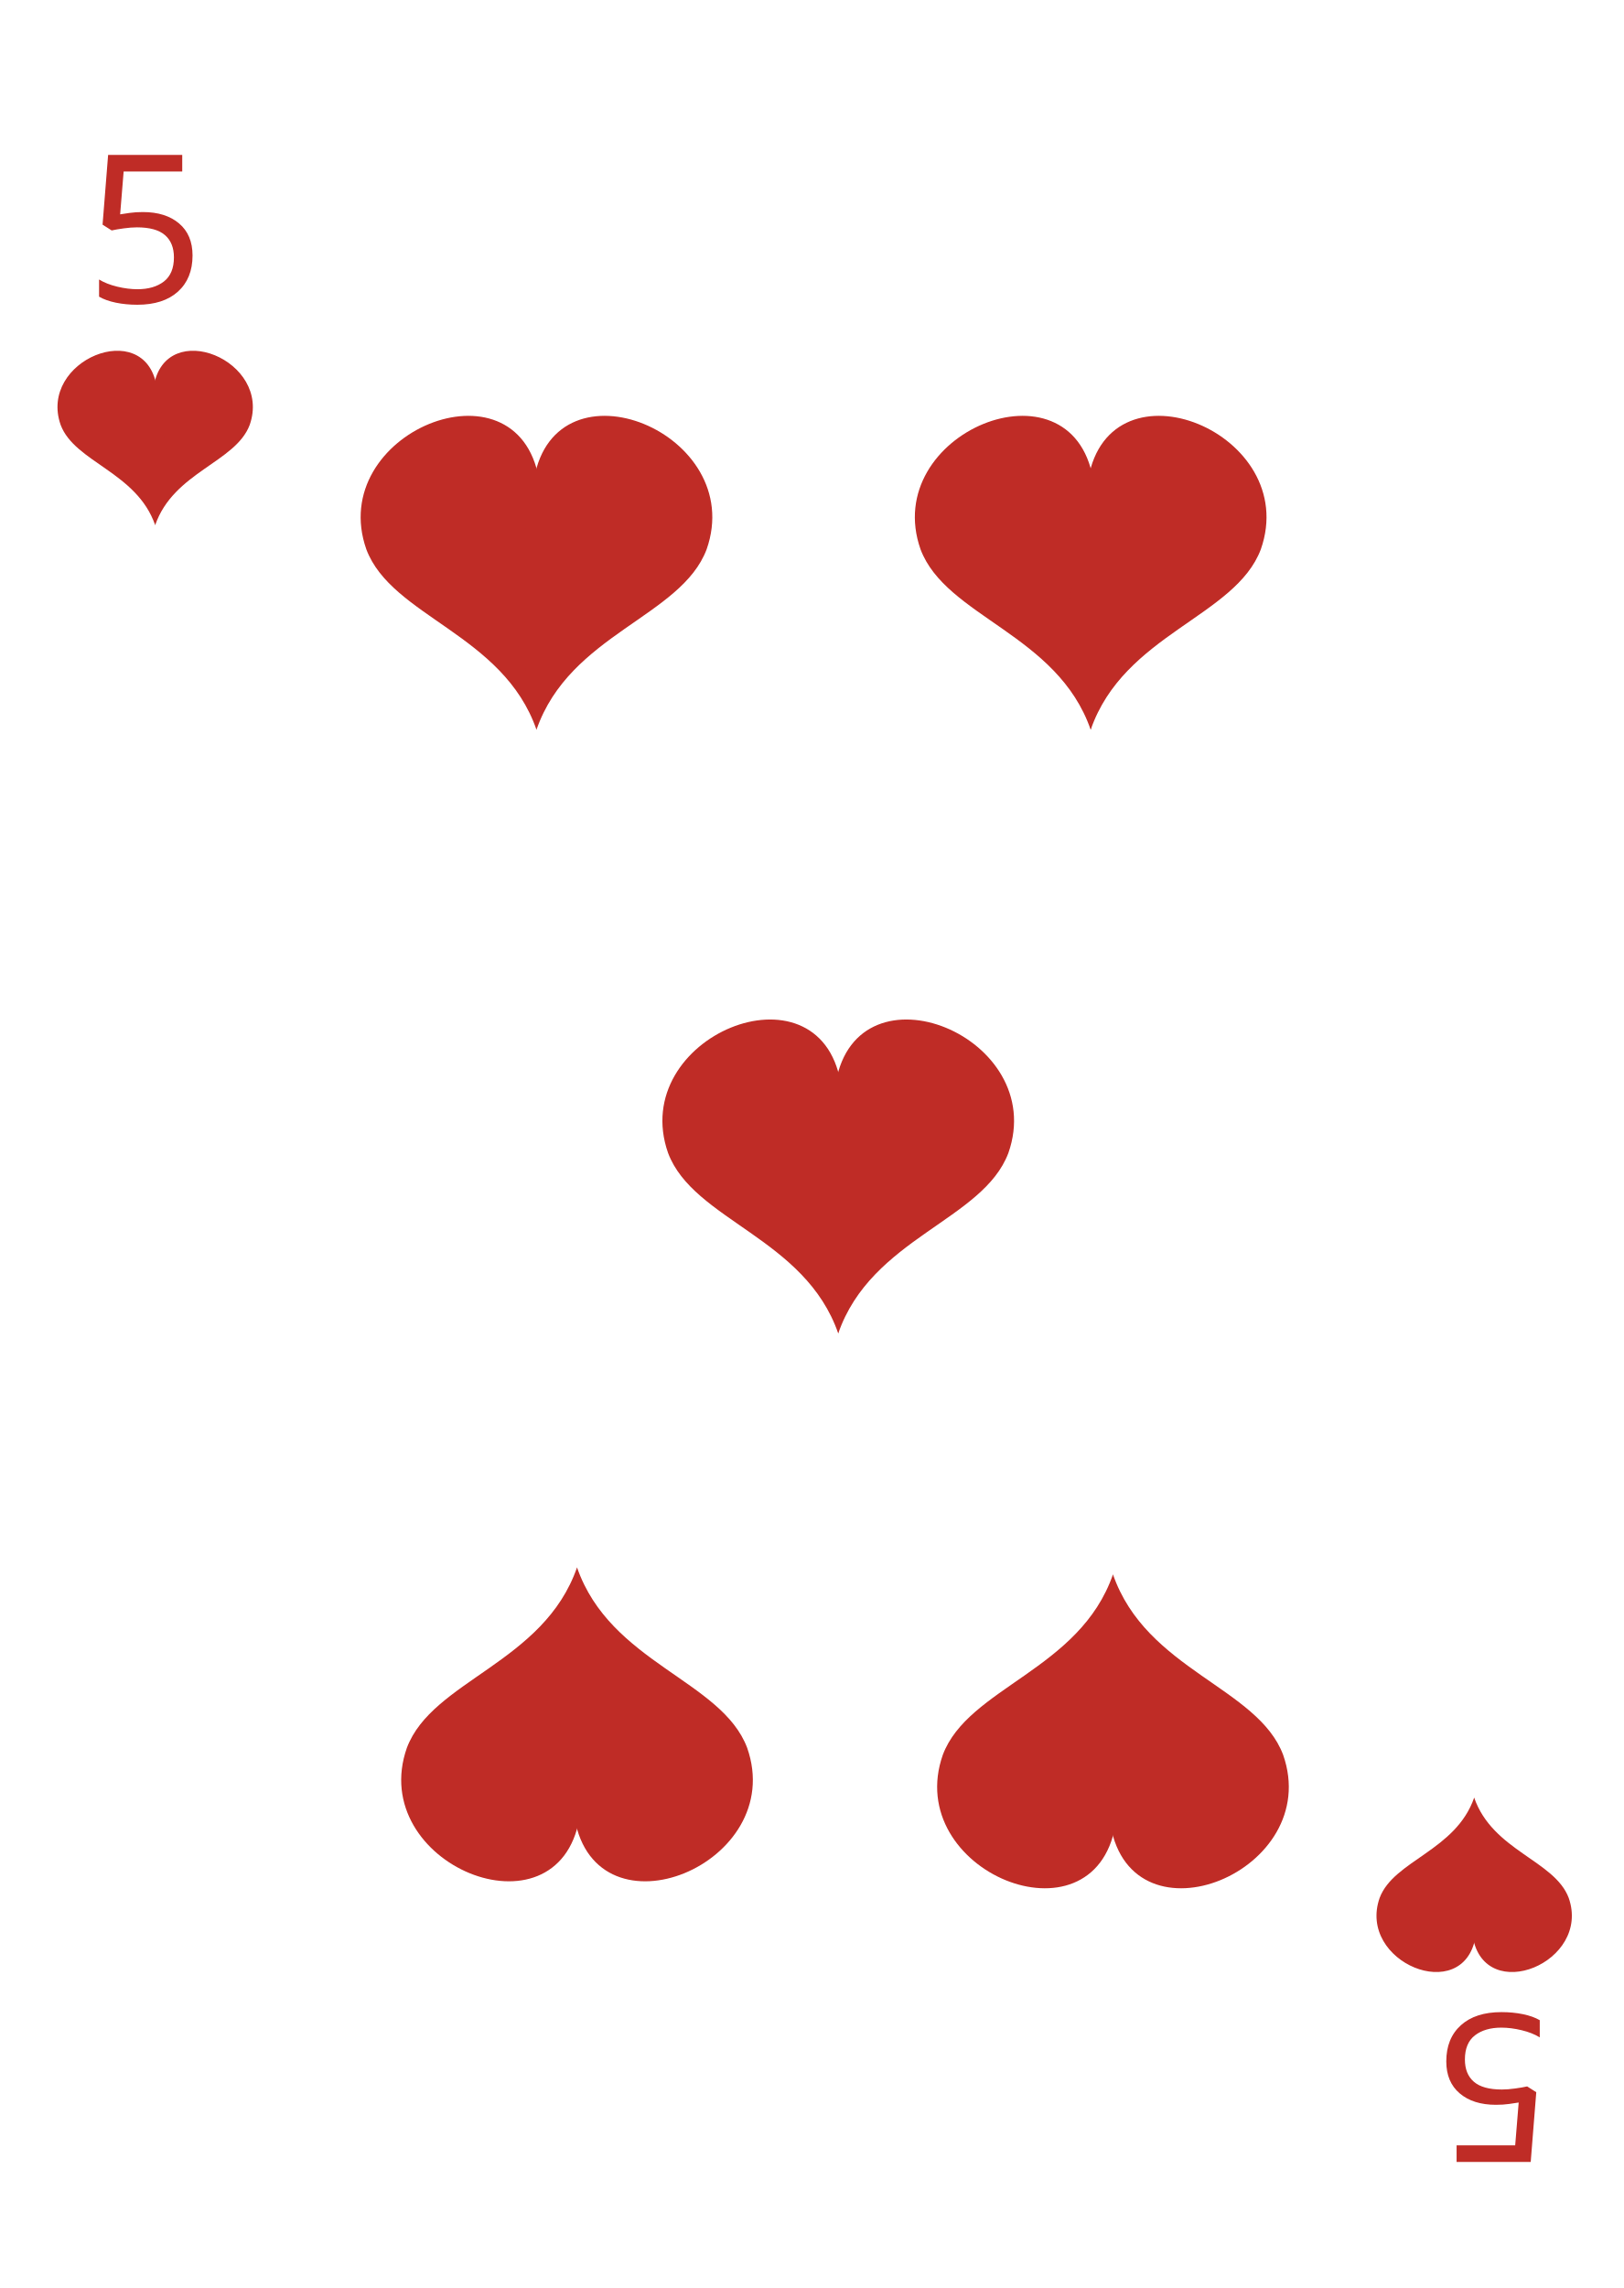
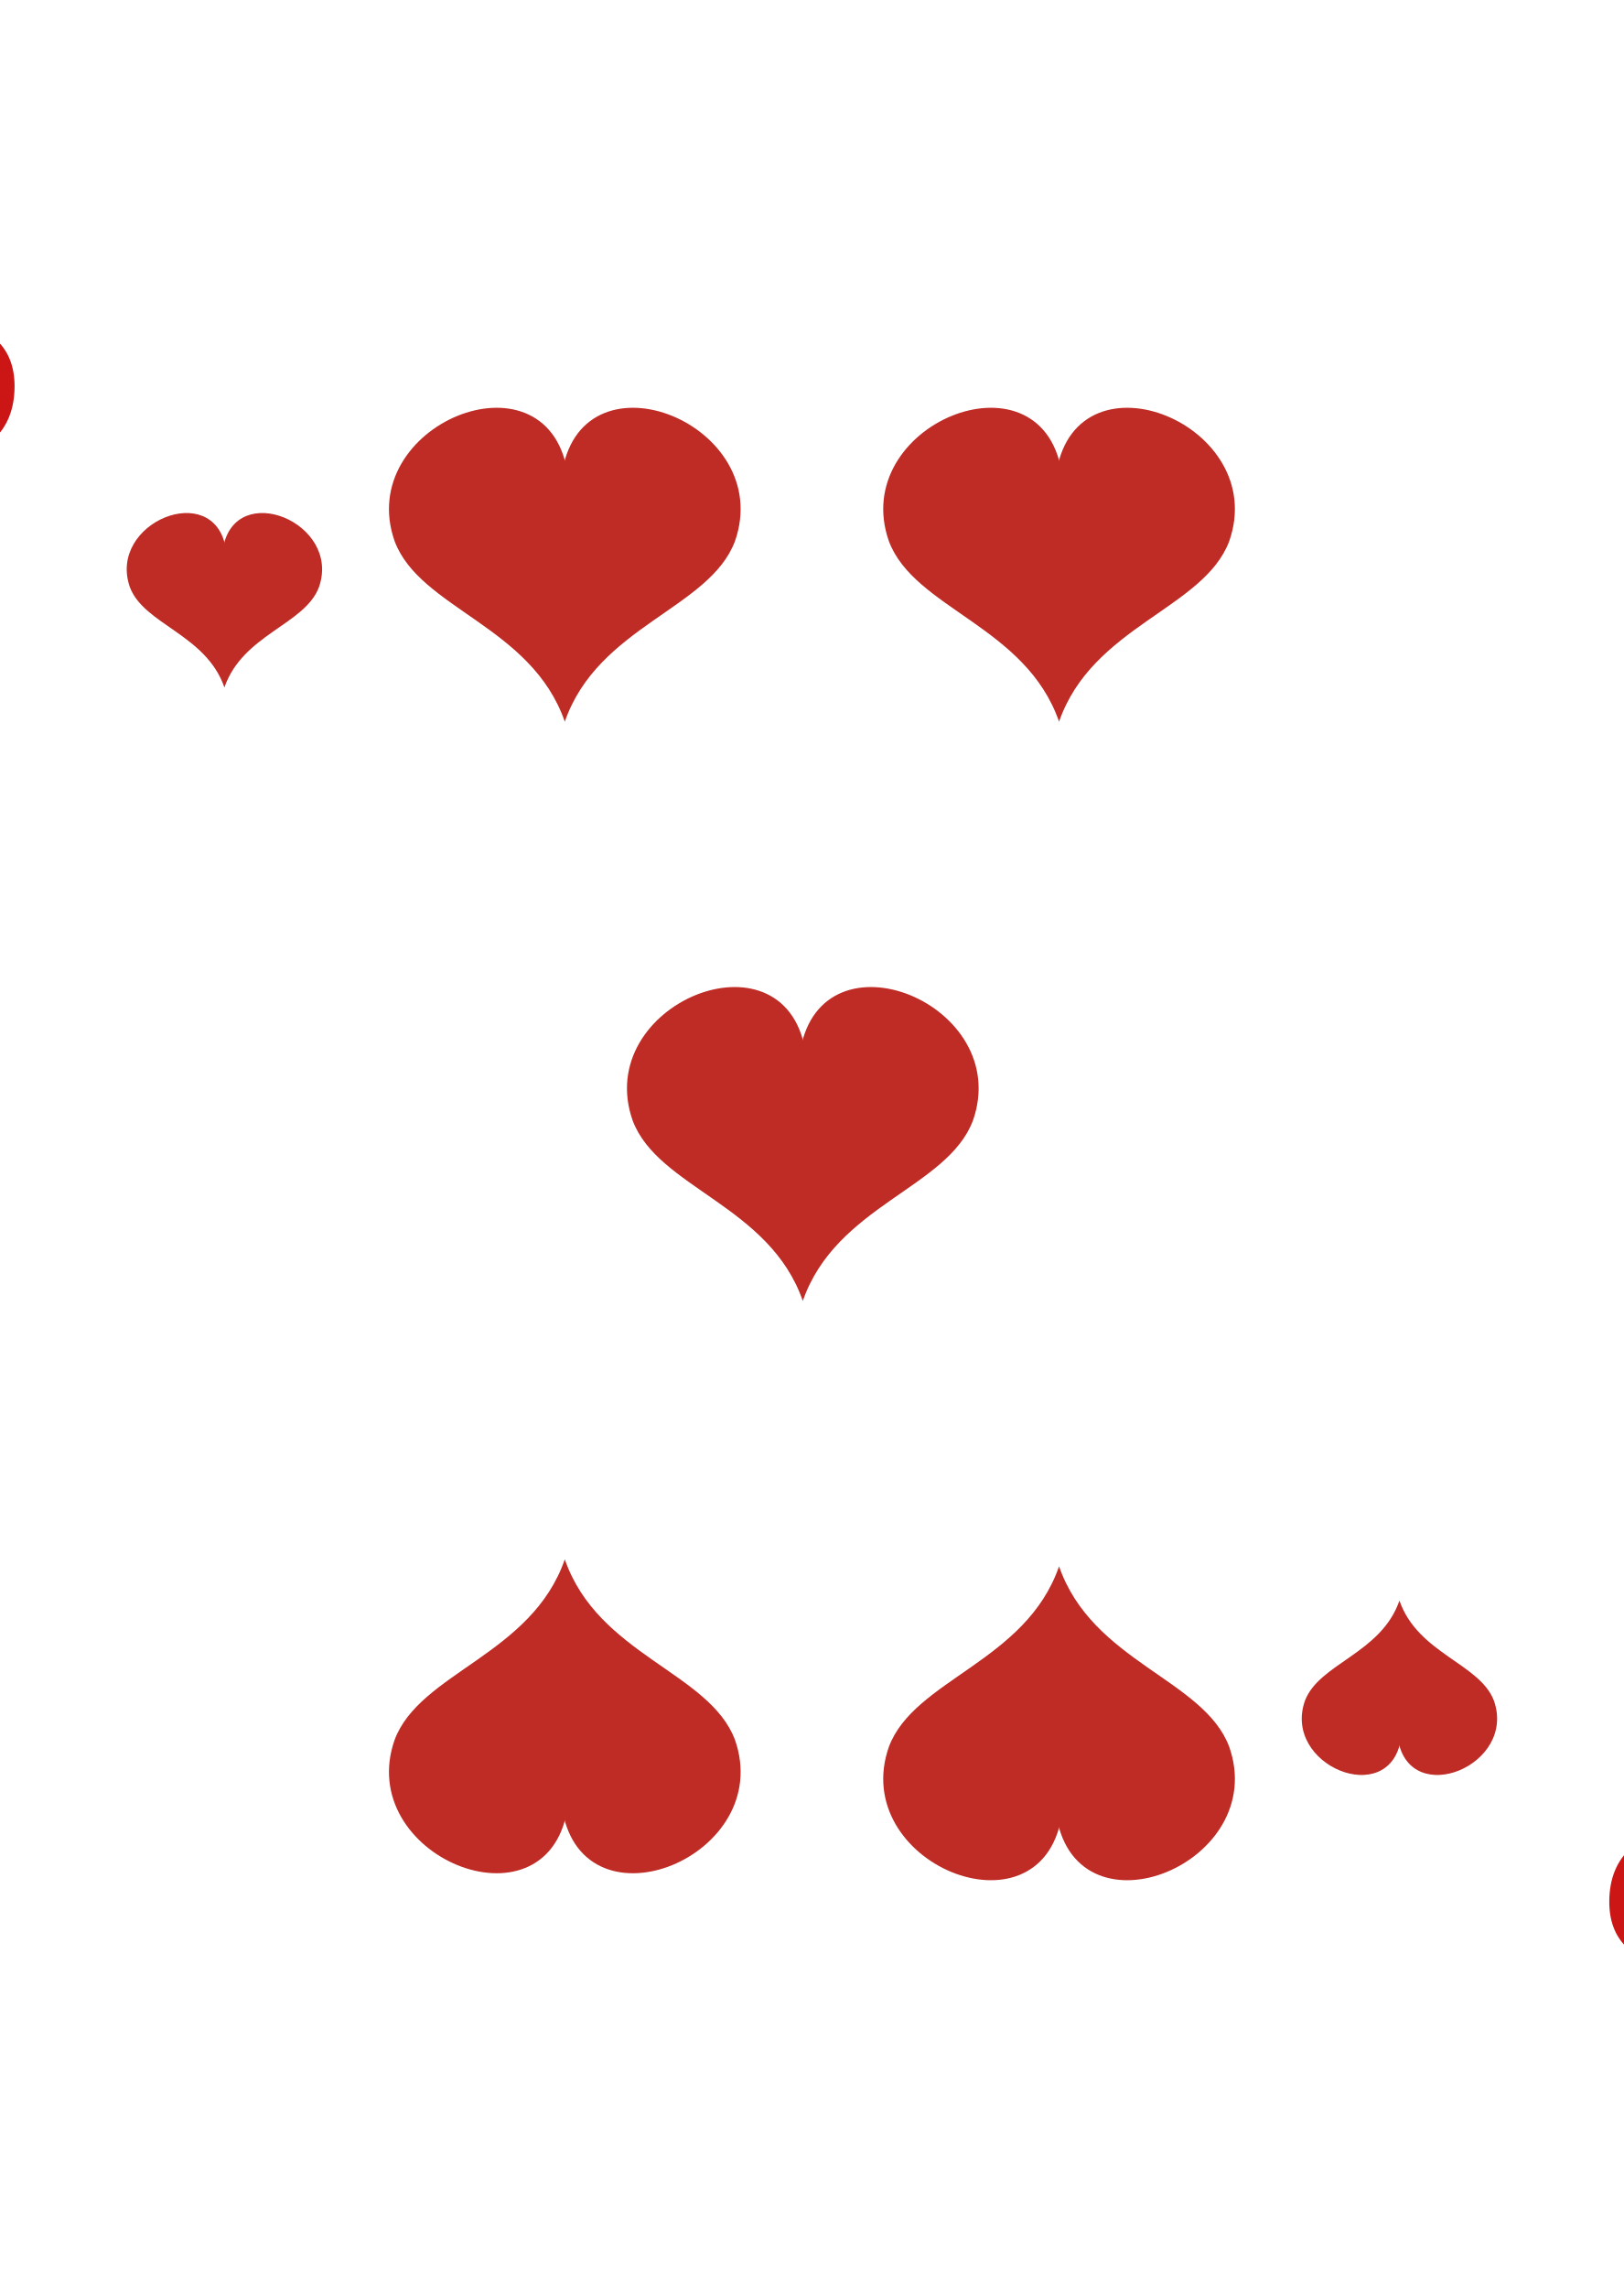
<svg xmlns="http://www.w3.org/2000/svg" width="443mm" height="624mm" viewBox="0 0 443 624" version="1.1" id="svg8">
  <defs id="defs2">
    <clipPath id="clipEmfPath1" clipPathUnits="userSpaceOnUse">
      <path id="path833" d="M 0,0 H 264.091 V 373.013 H 0 Z" />
    </clipPath>
    <pattern y="0" x="0" height="6" width="6" patternUnits="userSpaceOnUse" id="EMFhbasepattern" />
  </defs>
  <g id="layer1">
+     <g id="g28781" transform="translate(-2.489278)">
+       <g style="fill:#bf2c26;fill-opacity:1;stroke-width:0.549;stroke-miterlimit:4;stroke-dasharray:none" transform="matrix(2.460253,0,0,2.522181,90.48597,85.59573)" id="layer1-4">
+         <path id="path832" d="M 26.861,44.099 C 23.177,33.738 10.816,31.905 7.993,24.589 3.469,12.028 24.699,3.542 27.128,16.972 c 4.226,23.362 0.96,14.102 -0.267,27.128 z" style="fill:#bf2c26;fill-opacity:1;stroke:none;stroke-width:0.549;stroke-linecap:butt;stroke-linejoin:miter;stroke-miterlimit:4;stroke-dasharray:none;stroke-opacity:1" />
+         <path style="fill:#bf2c26;fill-opacity:1;stroke:none;stroke-width:0.549;stroke-linecap:butt;stroke-linejoin:miter;stroke-miterlimit:4;stroke-dasharray:none;stroke-opacity:1" d="M 26.861,44.099 C 30.544,33.738 42.905,31.905 45.728,24.589 50.252,12.028 29.023,3.542 26.593,16.972 22.367,40.333 25.634,31.073 26.861,44.099 Z" id="path834" />
+       </g>
+       <g id="layer1-4-4" transform="matrix(2.460253,0,0,-2.522181,225.3249,538.4043)" style="fill:#bf2c26;fill-opacity:1;stroke-width:0.549;stroke-miterlimit:4;stroke-dasharray:none">
+         <path style="fill:#bf2c26;fill-opacity:1;stroke:none;stroke-width:0.549;stroke-linecap:butt;stroke-linejoin:miter;stroke-miterlimit:4;stroke-dasharray:none;stroke-opacity:1" d="M 26.861,44.099 C 23.177,33.738 10.816,31.905 7.993,24.589 3.469,12.028 24.699,3.542 27.128,16.972 c 4.226,23.362 0.96,14.102 -0.267,27.128 z" id="path832-7" />
+         <path id="path834-8" d="M 26.861,44.099 C 30.544,33.738 42.905,31.905 45.728,24.589 50.252,12.028 29.023,3.542 26.593,16.972 22.367,40.333 25.634,31.073 26.861,44.099 Z" style="fill:#bf2c26;fill-opacity:1;stroke:none;stroke-width:0.549;stroke-linecap:butt;stroke-linejoin:miter;stroke-miterlimit:4;stroke-dasharray:none;stroke-opacity:1" />
+       </g>
+       <g style="fill:#bf2c26;fill-opacity:1;stroke-width:0.549;stroke-miterlimit:4;stroke-dasharray:none" transform="matrix(2.460253,0,0,-2.522181,90.48597,536.5017)" id="g869">
+         <path id="path865" d="M 26.861,44.099 C 23.177,33.738 10.816,31.905 7.993,24.589 3.469,12.028 24.699,3.542 27.128,16.972 c 4.226,23.362 0.96,14.102 -0.267,27.128 z" style="fill:#bf2c26;fill-opacity:1;stroke:none;stroke-width:0.549;stroke-linecap:butt;stroke-linejoin:miter;stroke-miterlimit:4;stroke-dasharray:none;stroke-opacity:1" />
+         <path style="fill:#bf2c26;fill-opacity:1;stroke:none;stroke-width:0.549;stroke-linecap:butt;stroke-linejoin:miter;stroke-miterlimit:4;stroke-dasharray:none;stroke-opacity:1" d="M 26.861,44.099 C 30.544,33.738 42.905,31.905 45.728,24.589 50.252,12.028 29.023,3.542 26.593,16.972 22.367,40.333 25.634,31.073 26.861,44.099 Z" id="path867" />
+       </g>
+       <g id="g864" transform="matrix(2.460253,0,0,2.522181,225.3249,85.59573)" style="fill:#bf2c26;fill-opacity:1;stroke-width:0.549;stroke-miterlimit:4;stroke-dasharray:none">
+         <path style="fill:#bf2c26;fill-opacity:1;stroke:none;stroke-width:0.549;stroke-linecap:butt;stroke-linejoin:miter;stroke-miterlimit:4;stroke-dasharray:none;stroke-opacity:1" d="M 26.861,44.099 C 23.177,33.738 10.816,31.905 7.993,24.589 3.469,12.028 24.699,3.542 27.128,16.972 c 4.226,23.362 0.96,14.102 -0.267,27.128 z" id="path860" />
+         <path id="path862" d="M 26.861,44.099 C 30.544,33.738 42.905,31.905 45.728,24.589 50.252,12.028 29.023,3.542 26.593,16.972 22.367,40.333 25.634,31.073 26.861,44.099 Z" style="fill:#bf2c26;fill-opacity:1;stroke:none;stroke-width:0.549;stroke-linecap:butt;stroke-linejoin:miter;stroke-miterlimit:4;stroke-dasharray:none;stroke-opacity:1" />
+       </g>
+       <g id="g861" transform="matrix(2.460253,0,0,2.522181,155.4161,243.5788)" style="fill:#bf2c26;fill-opacity:1;stroke-width:0.549;stroke-miterlimit:4;stroke-dasharray:none">
+         <path style="fill:#bf2c26;fill-opacity:1;stroke:none;stroke-width:0.549;stroke-linecap:butt;stroke-linejoin:miter;stroke-miterlimit:4;stroke-dasharray:none;stroke-opacity:1" d="M 26.861,44.099 C 23.177,33.738 10.816,31.905 7.993,24.589 3.469,12.028 24.699,3.542 27.128,16.972 c 4.226,23.362 0.96,14.102 -0.267,27.128 z" id="path857" />
+         <path id="path859" d="M 26.861,44.099 C 30.544,33.738 42.905,31.905 45.728,24.589 50.252,12.028 29.023,3.542 26.593,16.972 22.367,40.333 25.634,31.073 26.861,44.099 Z" style="fill:#bf2c26;fill-opacity:1;stroke:none;stroke-width:0.549;stroke-linecap:butt;stroke-linejoin:miter;stroke-miterlimit:4;stroke-dasharray:none;stroke-opacity:1" />
+       </g>
+     </g>
    <text id="text874" y="60.38" x="26.895" style="font-style:normal;font-weight:normal;font-size:27.566px;line-height:1.25;font-family:sans-serif;fill:#000000;fill-opacity:1;stroke:none;stroke-width:0.861" xml:space="preserve">
      <tspan id="tspan884" style="font-style:normal;font-variant:normal;font-weight:normal;font-stretch:normal;font-size:27.566px;font-family:'Fredoka One';-inkscape-font-specification:'Fredoka One';stroke-width:0.861" y="60.38" x="26.895" />
    </text>
-     <text xml:space="preserve" style="font-style:normal;font-weight:normal;font-size:56.444px;line-height:1.25;font-family:sans-serif;fill:#bf2c26;fill-opacity:1;stroke:none;stroke-width:0.265" x="23.466" y="82.549" id="text1076">
-       <tspan id="tspan1074" x="23.466" y="82.549" style="font-style:normal;font-variant:normal;font-weight:normal;font-stretch:normal;font-size:56.444px;font-family:'Fredoka One';-inkscape-font-specification:'Fredoka One';fill:#bf2c26;fill-opacity:1;stroke-width:0.265">5</tspan>
-     </text>
-     <g style="fill:#bf2c26;fill-opacity:1;stroke-width:0.549;stroke-miterlimit:4;stroke-dasharray:none" transform="matrix(2.460253,0,0,2.522181,80.27239,87.79583)" id="layer1-4">
-       <path id="path832" d="M 26.861,44.099 C 23.177,33.738 10.816,31.905 7.993,24.589 3.469,12.028 24.699,3.542 27.128,16.972 c 4.226,23.362 0.96,14.102 -0.267,27.128 z" style="fill:#bf2c26;fill-opacity:1;stroke:none;stroke-width:0.549;stroke-linecap:butt;stroke-linejoin:miter;stroke-miterlimit:4;stroke-dasharray:none;stroke-opacity:1" />
-       <path style="fill:#bf2c26;fill-opacity:1;stroke:none;stroke-width:0.549;stroke-linecap:butt;stroke-linejoin:miter;stroke-miterlimit:4;stroke-dasharray:none;stroke-opacity:1" d="M 26.861,44.099 C 30.544,33.738 42.905,31.905 45.728,24.589 50.252,12.028 29.023,3.542 26.593,16.972 22.367,40.333 25.634,31.073 26.861,44.099 Z" id="path834" />
-     </g>
-     <text transform="scale(-1)" id="text969" y="-549.323" x="-423.621" style="font-style:normal;font-weight:normal;font-size:56.444px;line-height:1.25;font-family:sans-serif;fill:#bf2c26;fill-opacity:1;stroke:none;stroke-width:0.265" xml:space="preserve">
-       <tspan style="font-style:normal;font-variant:normal;font-weight:normal;font-stretch:normal;font-size:56.444px;font-family:'Fredoka One';-inkscape-font-specification:'Fredoka One';fill:#bf2c26;fill-opacity:1;stroke-width:0.265" y="-549.323" x="-423.621" id="tspan967">5</tspan>
-     </text>
-     <g id="layer1-4-4" transform="matrix(2.460253,0,0,-2.522181,237.5442,540.6044)" style="fill:#bf2c26;fill-opacity:1;stroke-width:0.549;stroke-miterlimit:4;stroke-dasharray:none">
-       <path style="fill:#bf2c26;fill-opacity:1;stroke:none;stroke-width:0.549;stroke-linecap:butt;stroke-linejoin:miter;stroke-miterlimit:4;stroke-dasharray:none;stroke-opacity:1" d="M 26.861,44.099 C 23.177,33.738 10.816,31.905 7.993,24.589 3.469,12.028 24.699,3.542 27.128,16.972 c 4.226,23.362 0.96,14.102 -0.267,27.128 z" id="path832-7" />
-       <path id="path834-8" d="M 26.861,44.099 C 30.544,33.738 42.905,31.905 45.728,24.589 50.252,12.028 29.023,3.542 26.593,16.972 22.367,40.333 25.634,31.073 26.861,44.099 Z" style="fill:#bf2c26;fill-opacity:1;stroke:none;stroke-width:0.549;stroke-linecap:butt;stroke-linejoin:miter;stroke-miterlimit:4;stroke-dasharray:none;stroke-opacity:1" />
-     </g>
-     <g style="fill:#bf2c26;fill-opacity:1;stroke-width:0.549;stroke-miterlimit:4;stroke-dasharray:none" transform="matrix(-1.366807,0,0,1.401212,79.04659,81.42871)" id="g1013">
-       <path id="path1009" d="M 26.861,44.099 C 23.177,33.738 10.816,31.905 7.993,24.589 3.469,12.028 24.699,3.542 27.128,16.972 c 4.226,23.362 0.96,14.102 -0.267,27.128 z" style="fill:#bf2c26;fill-opacity:1;stroke:none;stroke-width:0.549;stroke-linecap:butt;stroke-linejoin:miter;stroke-miterlimit:4;stroke-dasharray:none;stroke-opacity:1" />
-       <path style="fill:#bf2c26;fill-opacity:1;stroke:none;stroke-width:0.549;stroke-linecap:butt;stroke-linejoin:miter;stroke-miterlimit:4;stroke-dasharray:none;stroke-opacity:1" d="M 26.861,44.099 C 30.544,33.738 42.905,31.905 45.728,24.589 50.252,12.028 29.023,3.542 26.593,16.972 22.367,40.333 25.634,31.073 26.861,44.099 Z" id="path1011" />
-     </g>
-     <g id="g1032" transform="matrix(1.366807,0,0,-1.401212,365.4534,552.0594)" style="fill:#bf2c26;fill-opacity:1;stroke-width:0.549;stroke-miterlimit:4;stroke-dasharray:none">
-       <path style="fill:#bf2c26;fill-opacity:1;stroke:none;stroke-width:0.549;stroke-linecap:butt;stroke-linejoin:miter;stroke-miterlimit:4;stroke-dasharray:none;stroke-opacity:1" d="M 26.861,44.099 C 23.177,33.738 10.816,31.905 7.993,24.589 3.469,12.028 24.699,3.542 27.128,16.972 c 4.226,23.362 0.96,14.102 -0.267,27.128 z" id="path1027" />
-       <path id="path1029" d="M 26.861,44.099 C 30.544,33.738 42.905,31.905 45.728,24.589 50.252,12.028 29.023,3.542 26.593,16.972 22.367,40.333 25.634,31.073 26.861,44.099 Z" style="fill:#bf2c26;fill-opacity:1;stroke:none;stroke-width:0.549;stroke-linecap:butt;stroke-linejoin:miter;stroke-miterlimit:4;stroke-dasharray:none;stroke-opacity:1" />
-     </g>
-     <g style="fill:#bf2c26;fill-opacity:1;stroke-width:0.549;stroke-miterlimit:4;stroke-dasharray:none" transform="matrix(2.460253,0,0,-2.522181,91.33227,538.7018)" id="g869">
-       <path id="path865" d="M 26.861,44.099 C 23.177,33.738 10.816,31.905 7.993,24.589 3.469,12.028 24.699,3.542 27.128,16.972 c 4.226,23.362 0.96,14.102 -0.267,27.128 z" style="fill:#bf2c26;fill-opacity:1;stroke:none;stroke-width:0.549;stroke-linecap:butt;stroke-linejoin:miter;stroke-miterlimit:4;stroke-dasharray:none;stroke-opacity:1" />
-       <path style="fill:#bf2c26;fill-opacity:1;stroke:none;stroke-width:0.549;stroke-linecap:butt;stroke-linejoin:miter;stroke-miterlimit:4;stroke-dasharray:none;stroke-opacity:1" d="M 26.861,44.099 C 30.544,33.738 42.905,31.905 45.728,24.589 50.252,12.028 29.023,3.542 26.593,16.972 22.367,40.333 25.634,31.073 26.861,44.099 Z" id="path867" />
-     </g>
-     <g id="g864" transform="matrix(2.460253,0,0,2.522181,231.4629,87.79583)" style="fill:#bf2c26;fill-opacity:1;stroke-width:0.549;stroke-miterlimit:4;stroke-dasharray:none">
-       <path style="fill:#bf2c26;fill-opacity:1;stroke:none;stroke-width:0.549;stroke-linecap:butt;stroke-linejoin:miter;stroke-miterlimit:4;stroke-dasharray:none;stroke-opacity:1" d="M 26.861,44.099 C 23.177,33.738 10.816,31.905 7.993,24.589 3.469,12.028 24.699,3.542 27.128,16.972 c 4.226,23.362 0.96,14.102 -0.267,27.128 z" id="path860" />
-       <path id="path862" d="M 26.861,44.099 C 30.544,33.738 42.905,31.905 45.728,24.589 50.252,12.028 29.023,3.542 26.593,16.972 22.367,40.333 25.634,31.073 26.861,44.099 Z" style="fill:#bf2c26;fill-opacity:1;stroke:none;stroke-width:0.549;stroke-linecap:butt;stroke-linejoin:miter;stroke-miterlimit:4;stroke-dasharray:none;stroke-opacity:1" />
-     </g>
-     <g id="g861" transform="matrix(2.460253,0,0,2.522181,162.5914,252.4339)" style="fill:#bf2c26;fill-opacity:1;stroke-width:0.549;stroke-miterlimit:4;stroke-dasharray:none">
-       <path style="fill:#bf2c26;fill-opacity:1;stroke:none;stroke-width:0.549;stroke-linecap:butt;stroke-linejoin:miter;stroke-miterlimit:4;stroke-dasharray:none;stroke-opacity:1" d="M 26.861,44.099 C 23.177,33.738 10.816,31.905 7.993,24.589 3.469,12.028 24.699,3.542 27.128,16.972 c 4.226,23.362 0.96,14.102 -0.267,27.128 z" id="path857" />
-       <path id="path859" d="M 26.861,44.099 C 30.544,33.738 42.905,31.905 45.728,24.589 50.252,12.028 29.023,3.542 26.593,16.972 22.367,40.333 25.634,31.073 26.861,44.099 Z" style="fill:#bf2c26;fill-opacity:1;stroke:none;stroke-width:0.549;stroke-linecap:butt;stroke-linejoin:miter;stroke-miterlimit:4;stroke-dasharray:none;stroke-opacity:1" />
+     <g id="g29113">
+       <g id="g1013-7" transform="matrix(-1.366807,0,0,1.401212,97.93489,125.684)" style="fill:#bf2c26;fill-opacity:1;stroke-width:0.549;stroke-miterlimit:4;stroke-dasharray:none">
+         <path style="fill:#bf2c26;fill-opacity:1;stroke:none;stroke-width:0.549;stroke-linecap:butt;stroke-linejoin:miter;stroke-miterlimit:4;stroke-dasharray:none;stroke-opacity:1" d="M 26.861,44.099 C 23.177,33.738 10.816,31.905 7.993,24.589 3.469,12.028 24.699,3.542 27.128,16.972 c 4.226,23.362 0.96,14.102 -0.267,27.128 z" id="path1009-5" />
+         <path id="path1011-3" d="M 26.861,44.099 C 30.544,33.738 42.905,31.905 45.728,24.589 50.252,12.028 29.023,3.542 26.593,16.972 22.367,40.333 25.634,31.073 26.861,44.099 Z" style="fill:#bf2c26;fill-opacity:1;stroke:none;stroke-width:0.549;stroke-linecap:butt;stroke-linejoin:miter;stroke-miterlimit:4;stroke-dasharray:none;stroke-opacity:1" />
+       </g>
+       <g style="fill:#bf2c26;fill-opacity:1;stroke-width:0.549;stroke-miterlimit:4;stroke-dasharray:none" transform="matrix(1.366807,0,0,-1.401212,345.0651,498.316)" id="g1032-5">
+         <path id="path1027-6" d="M 26.861,44.099 C 23.177,33.738 10.816,31.905 7.993,24.589 3.469,12.028 24.699,3.542 27.128,16.972 c 4.226,23.362 0.96,14.102 -0.267,27.128 z" style="fill:#bf2c26;fill-opacity:1;stroke:none;stroke-width:0.549;stroke-linecap:butt;stroke-linejoin:miter;stroke-miterlimit:4;stroke-dasharray:none;stroke-opacity:1" />
+         <path style="fill:#bf2c26;fill-opacity:1;stroke:none;stroke-width:0.549;stroke-linecap:butt;stroke-linejoin:miter;stroke-miterlimit:4;stroke-dasharray:none;stroke-opacity:1" d="M 26.861,44.099 C 30.544,33.738 42.905,31.905 45.728,24.589 50.252,12.028 29.023,3.542 26.593,16.972 22.367,40.333 25.634,31.073 26.861,44.099 Z" id="path1029-2" />
+       </g>
+       <text xml:space="preserve" style="font-style:normal;font-weight:normal;font-size:84.667px;line-height:1.25;font-family:sans-serif;fill:#cc1616;fill-opacity:1;stroke:none;stroke-width:0.397" x="61.626" y="124.626" id="text1772">
+         <tspan id="tspan1770" x="61.626" y="124.626" style="font-style:normal;font-variant:normal;font-weight:normal;font-stretch:normal;font-size:84.667px;font-family:'Fredoka One';-inkscape-font-specification:'Fredoka One';text-align:center;text-anchor:middle;fill:#cc1616;fill-opacity:1;stroke-width:0.397">5</tspan>
+       </text>
+       <text xml:space="preserve" style="font-style:normal;font-weight:normal;font-size:84.667px;line-height:1.25;font-family:sans-serif;fill:#cc1616;fill-opacity:1;stroke:none;stroke-width:0.397" x="-381.374" y="-499.374" id="text969-5" transform="scale(-1)">
+         <tspan id="tspan967-0" x="-381.374" y="-499.374" style="font-style:normal;font-variant:normal;font-weight:normal;font-stretch:normal;font-size:84.667px;font-family:'Fredoka One';-inkscape-font-specification:'Fredoka One';text-align:center;text-anchor:middle;fill:#cc1616;fill-opacity:1;stroke-width:0.397">5</tspan>
+       </text>
    </g>
  </g>
</svg>
